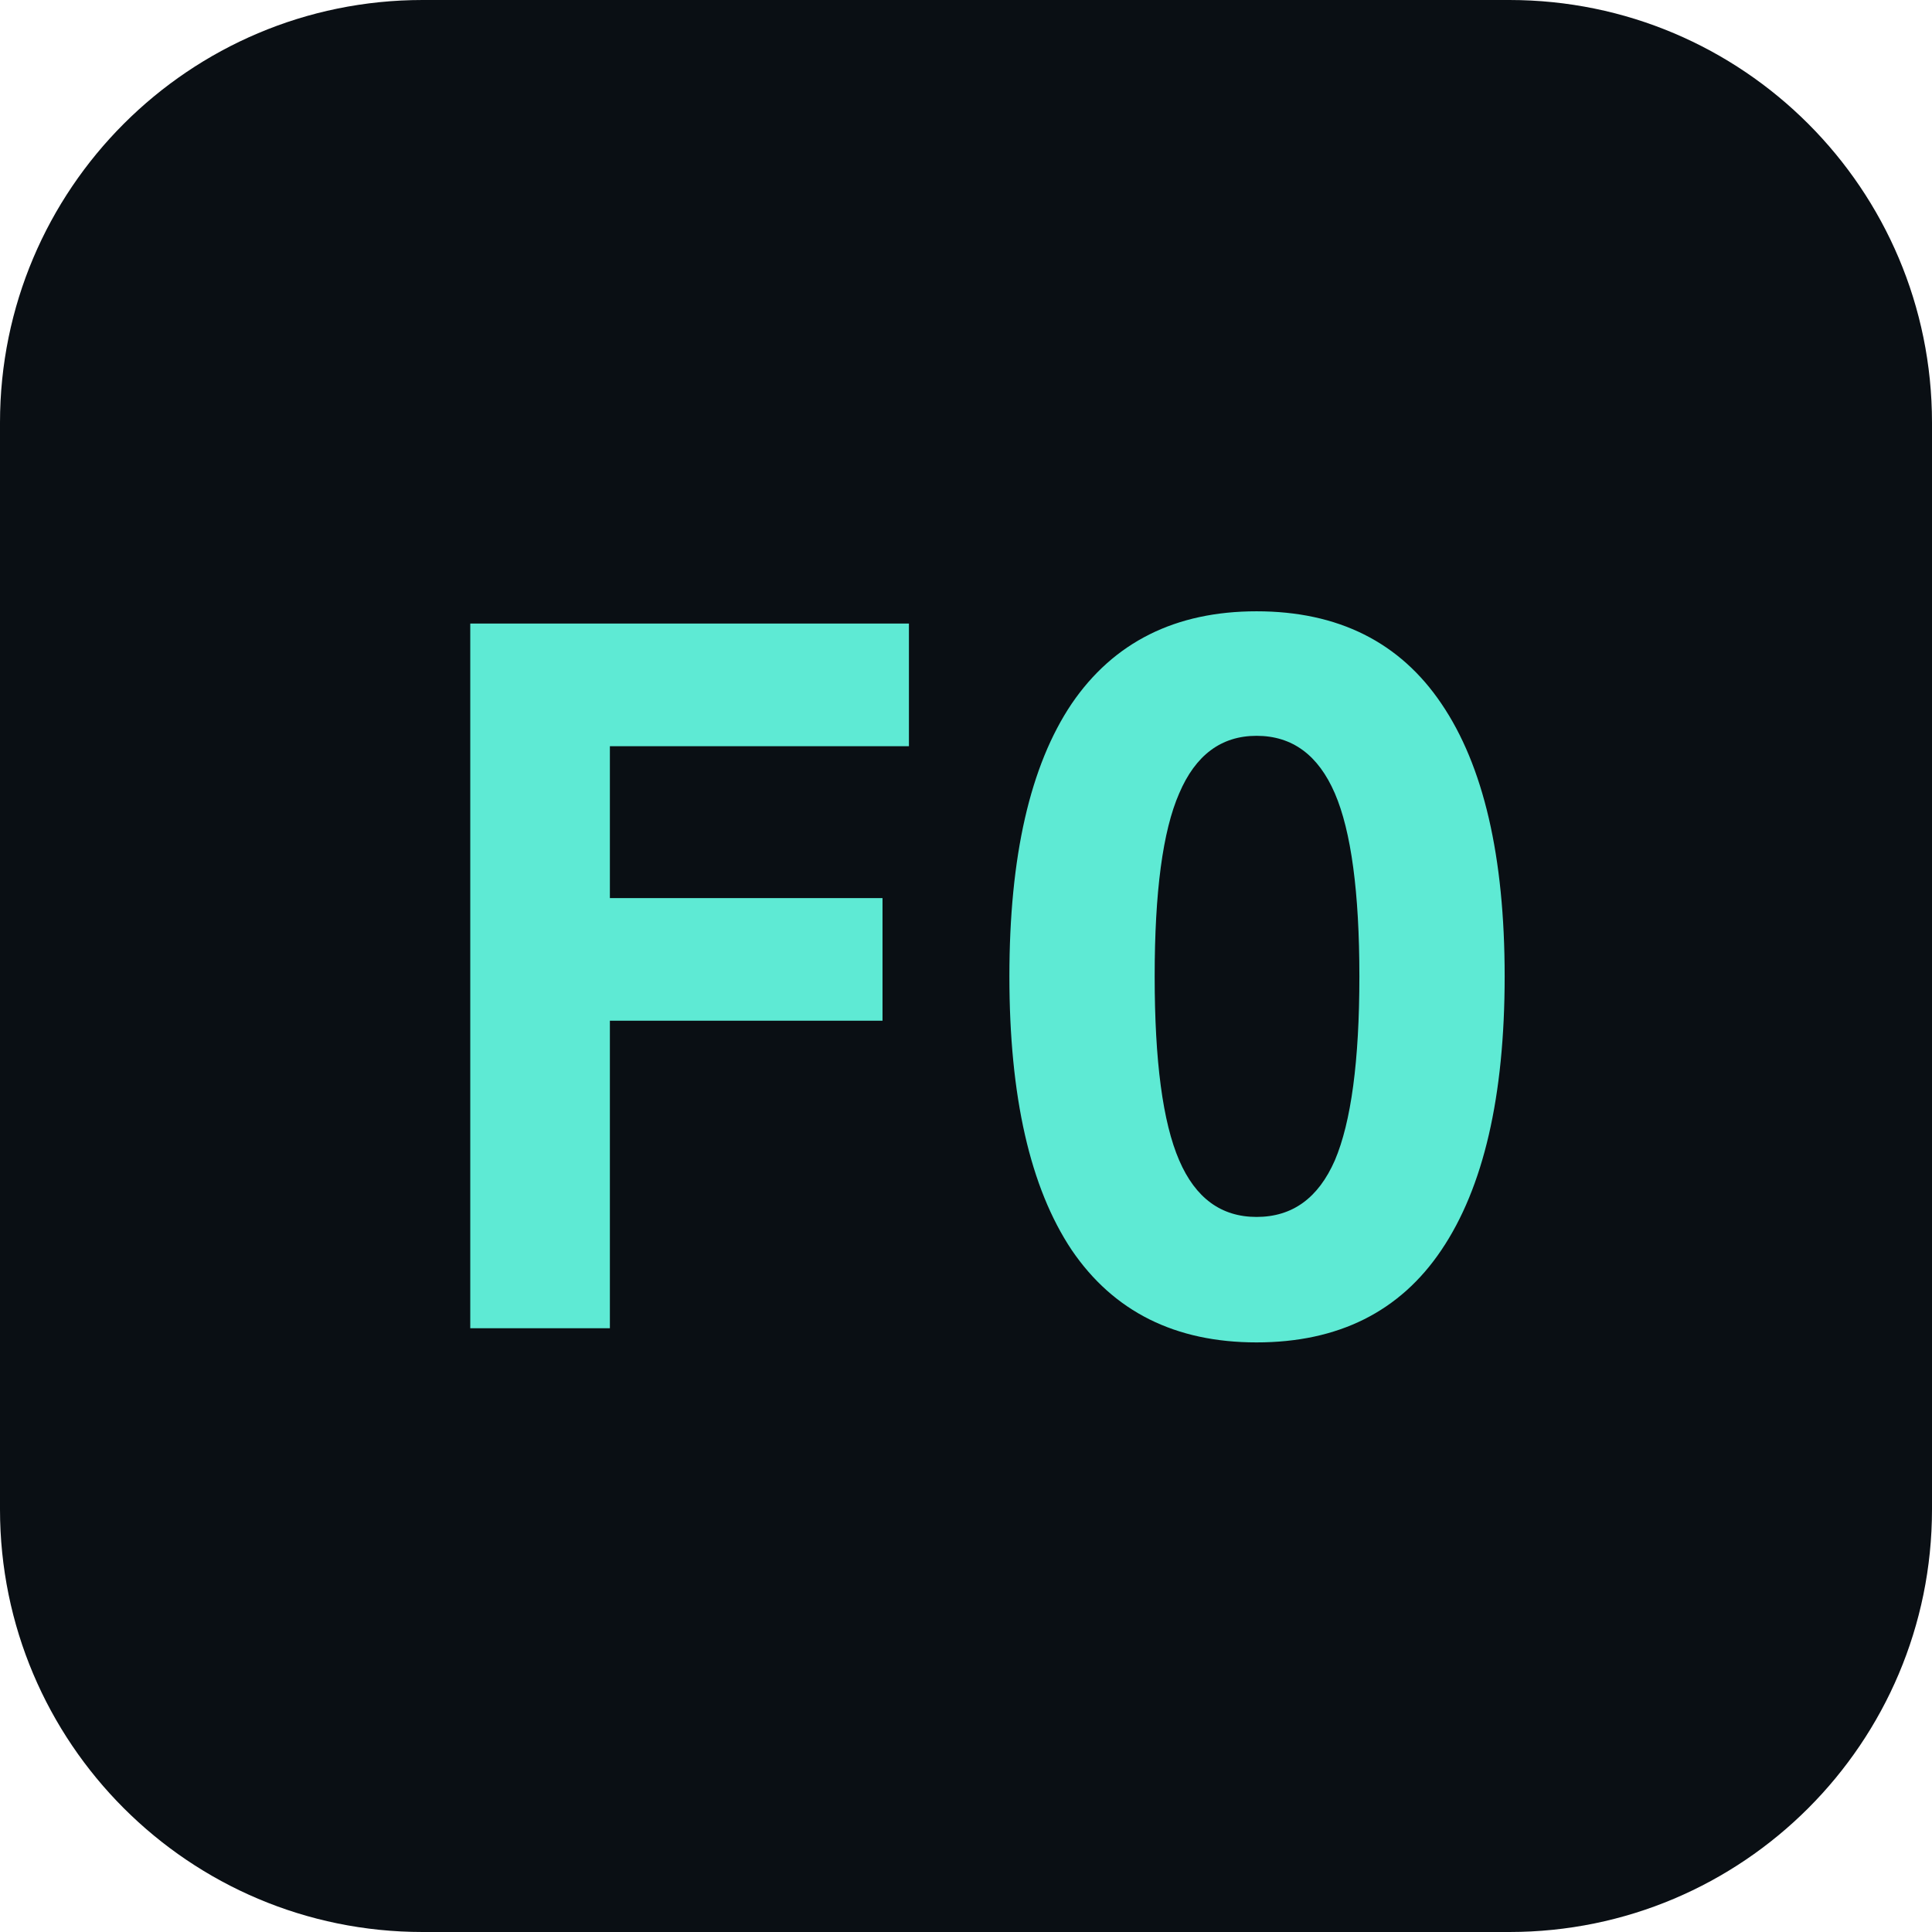
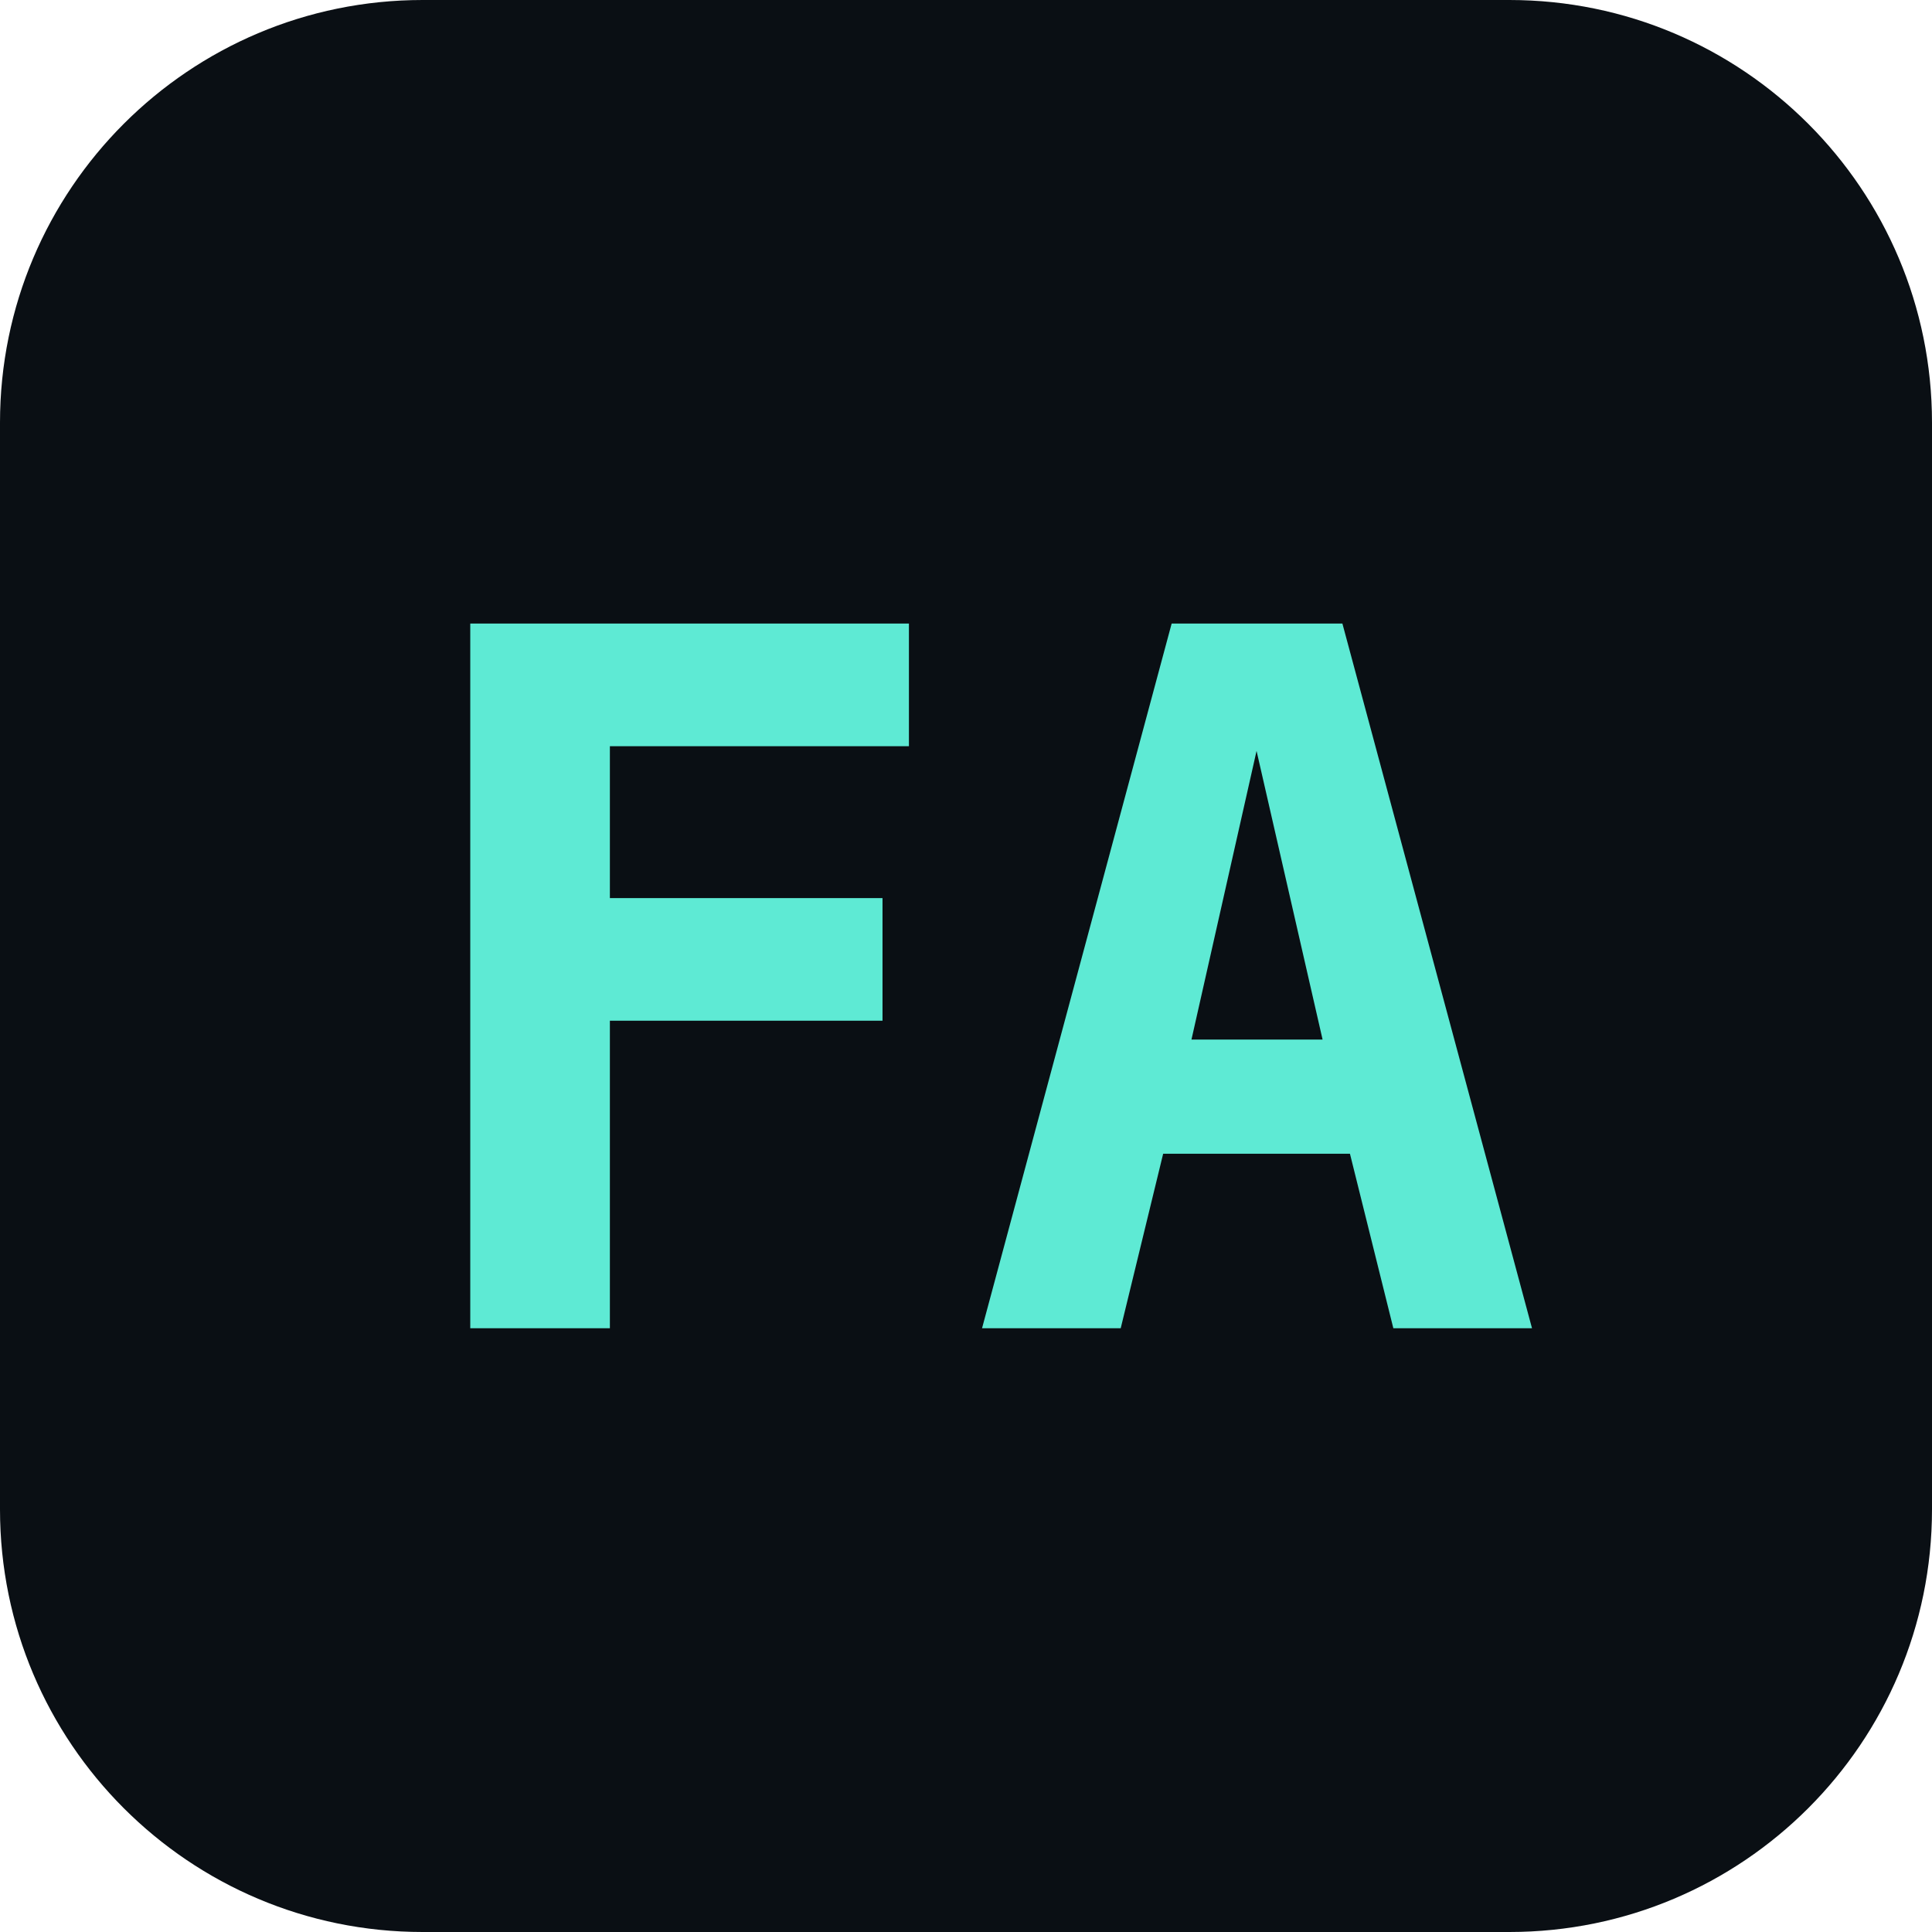
<svg xmlns="http://www.w3.org/2000/svg" viewBox="0 0 32 32">
  <rect width="32" height="32" rx="7" fill="#0a0f14" />
-   <text x="16" y="22" font-family="monospace" font-size="16" font-weight="700" fill="#5eead4" text-anchor="middle">FO</text>
+   <text x="16" y="22" font-family="monospace" font-size="16" font-weight="700" fill="#5eead4" text-anchor="middle">FA</text>
</svg>
